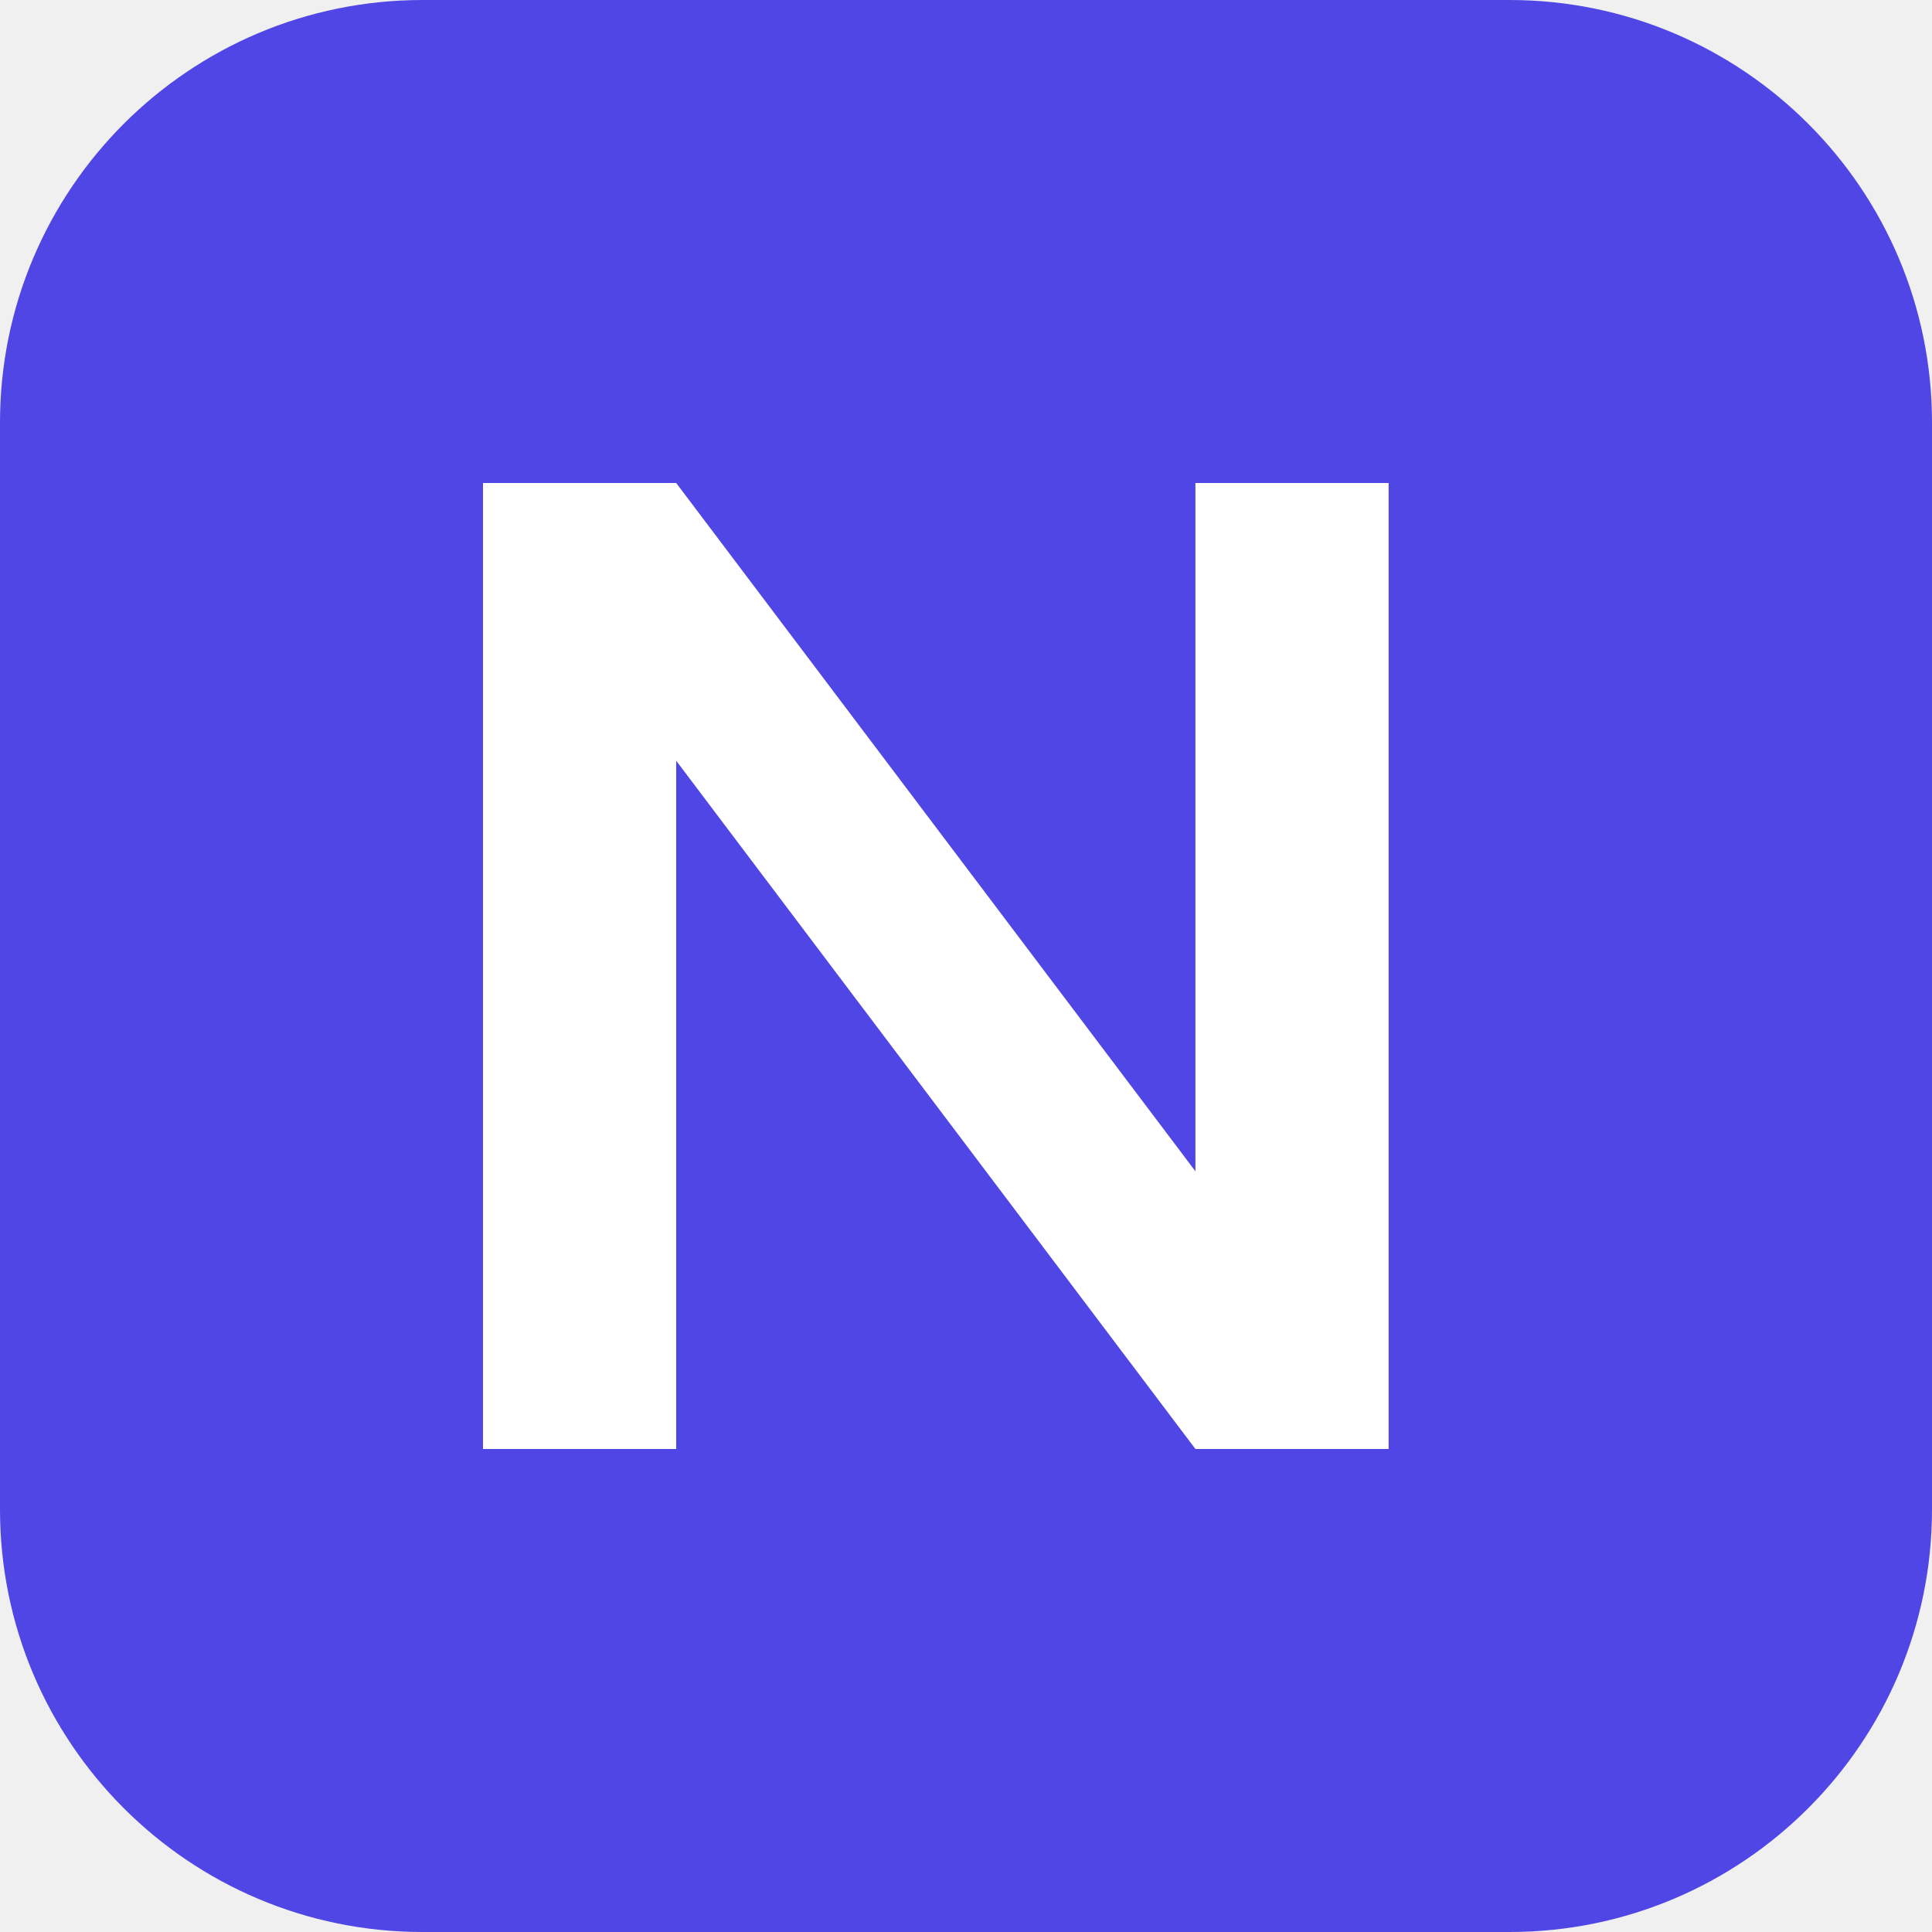
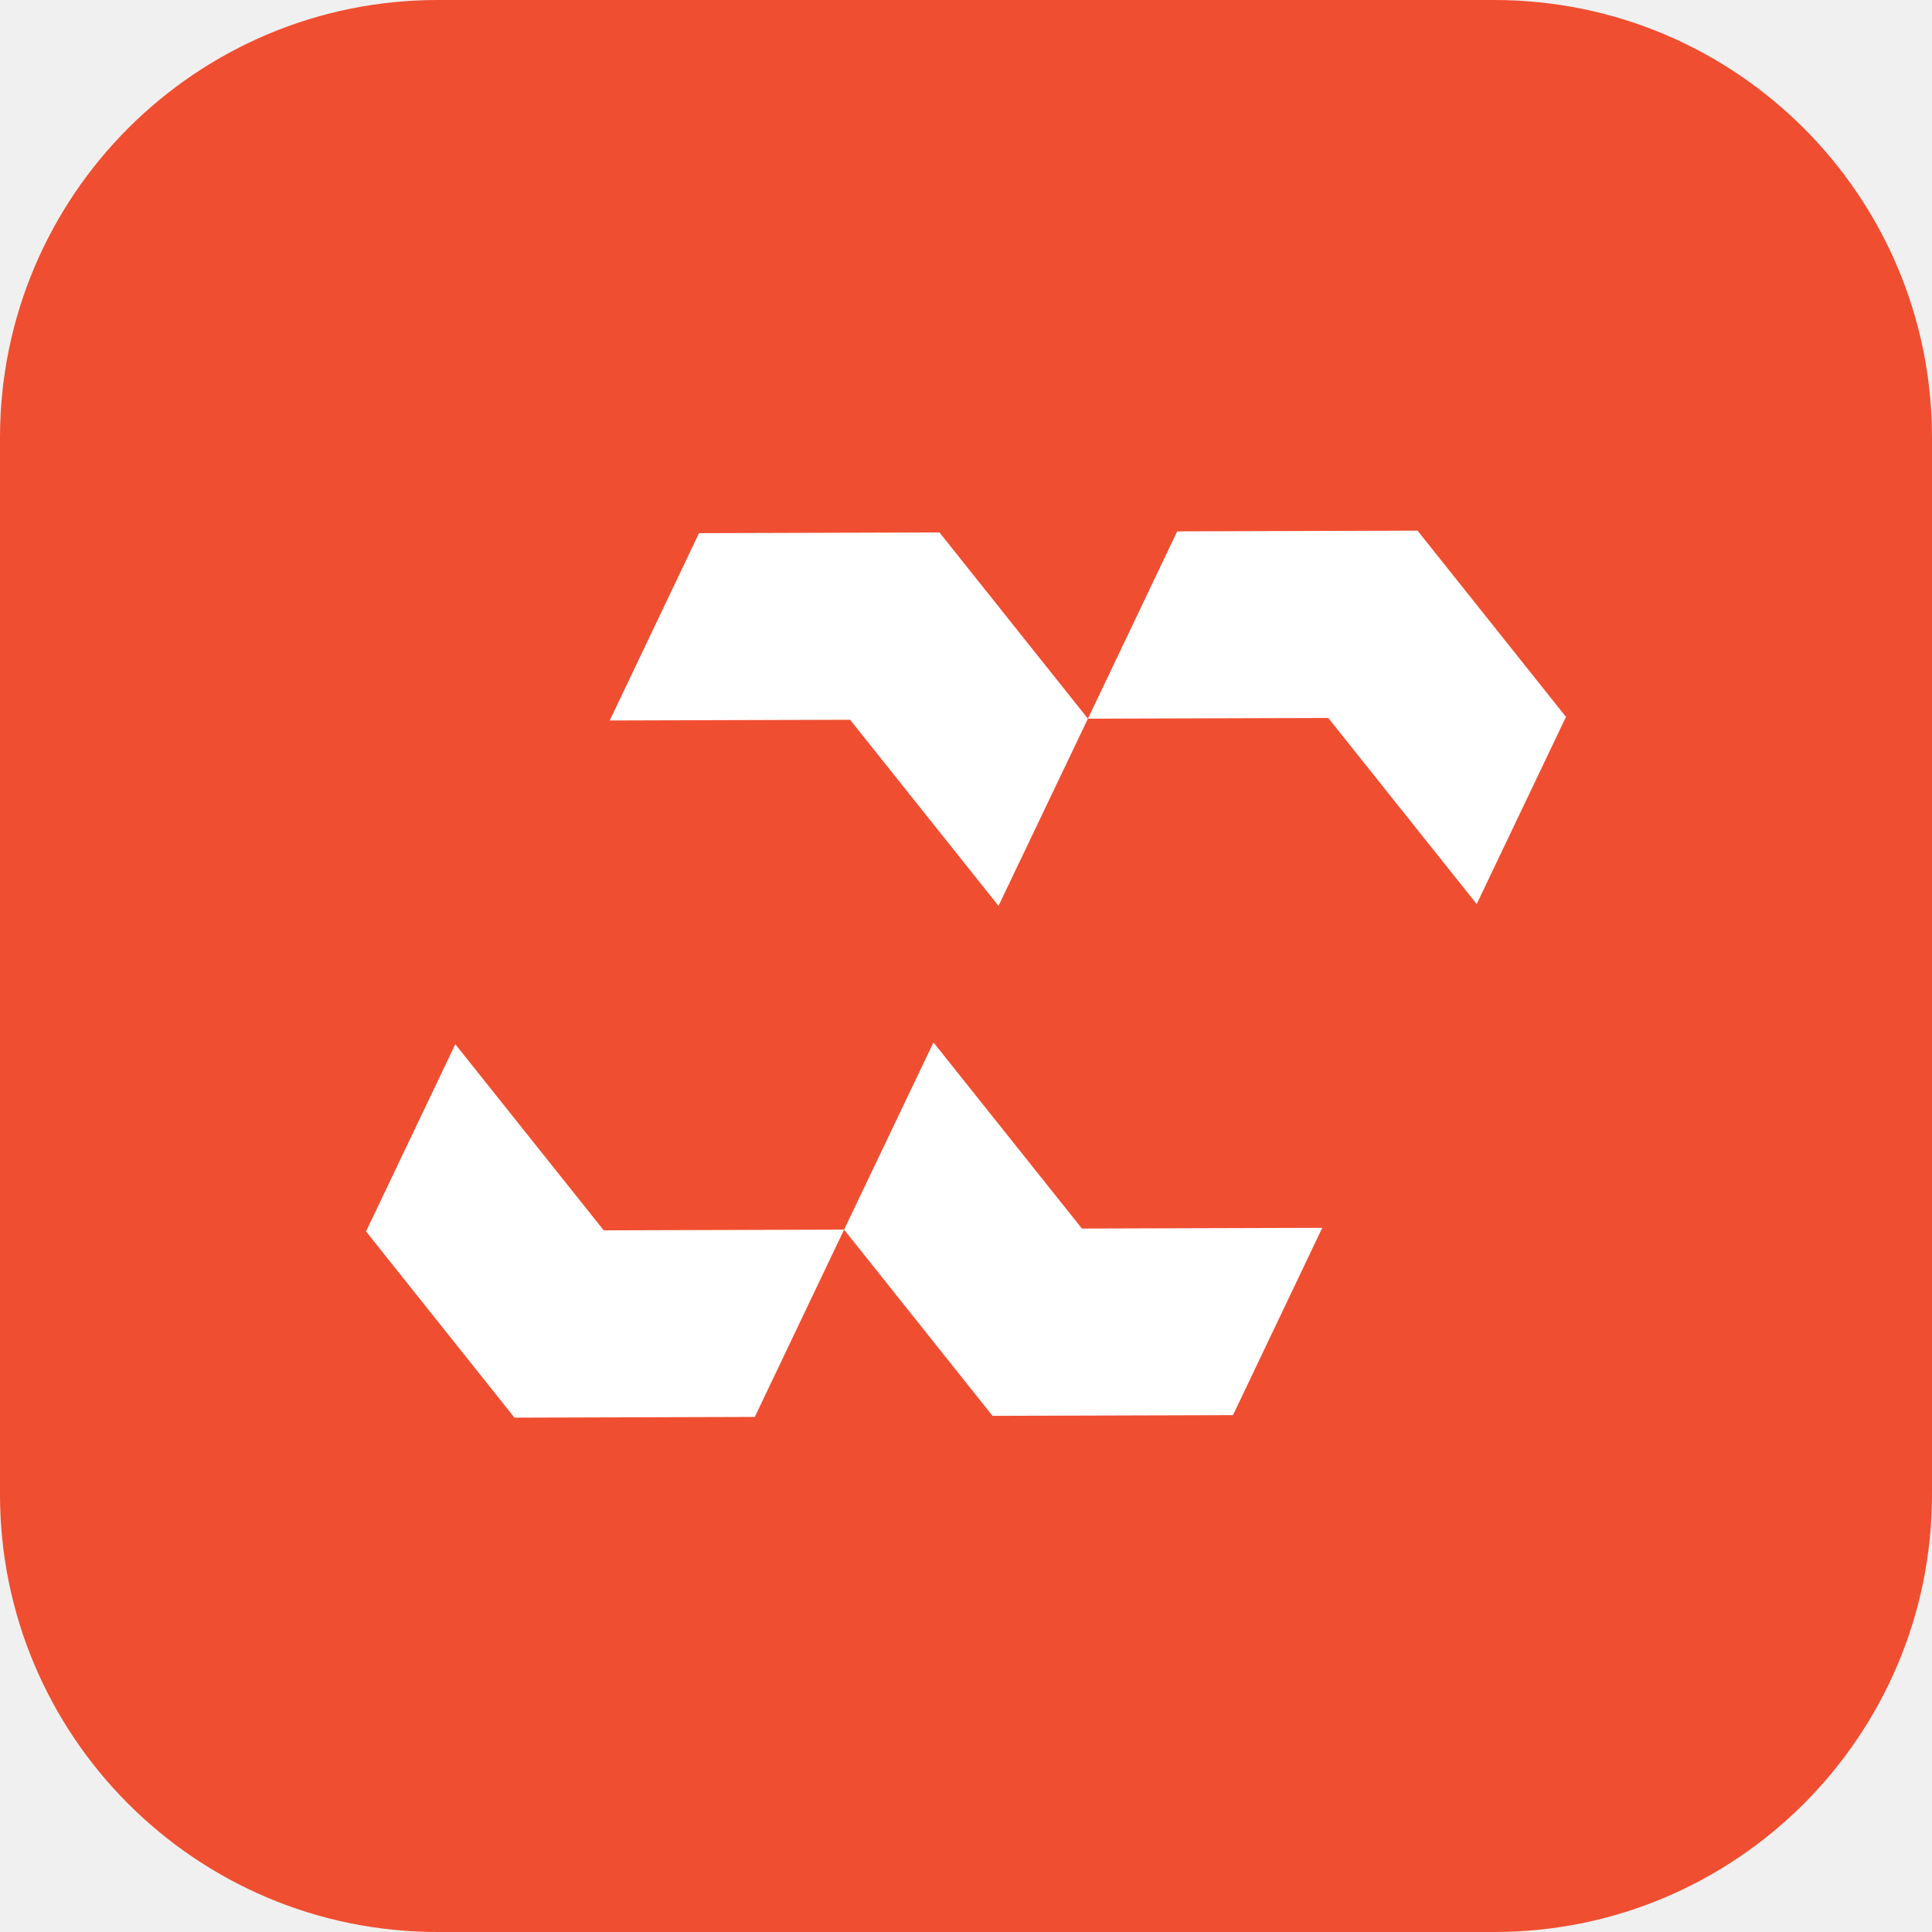
- <svg xmlns="http://www.w3.org/2000/svg" viewBox="0 0 32 32">
-   <rect width="32" height="32" rx="7" fill="#4f46e5" />
-   <path d="M8 24V8h3.2l8.6 11.4V8H23v16h-3.2L11.2 12.6V24H8z" fill="white" />
+ <svg xmlns="http://www.w3.org/2000/svg" viewBox="0 0 512 512" role="img" aria-label="Nabu">
+   <rect width="512" height="512" rx="116" fill="#F04E31" />
+   <path fill="#FFFFFF" transform="translate(97 140.5) scale(3.18) translate(0 -13)" d="M20.31 28.86L27.75 13.25L47.79 13.19L60.16 28.71L52.71 44.31L40.34 28.8ZM60.16 28.71L67.6 13.1L87.63 13.04L100 28.56L92.56 44.16L80.19 28.65ZM79.69 71.14L72.25 86.75L52.21 86.81L39.84 71.29L47.29 55.69L59.66 71.2ZM39.84 71.29L32.4 86.9L12.37 86.96L0 71.44L7.44 55.84L19.81 71.35Z" />
</svg>
